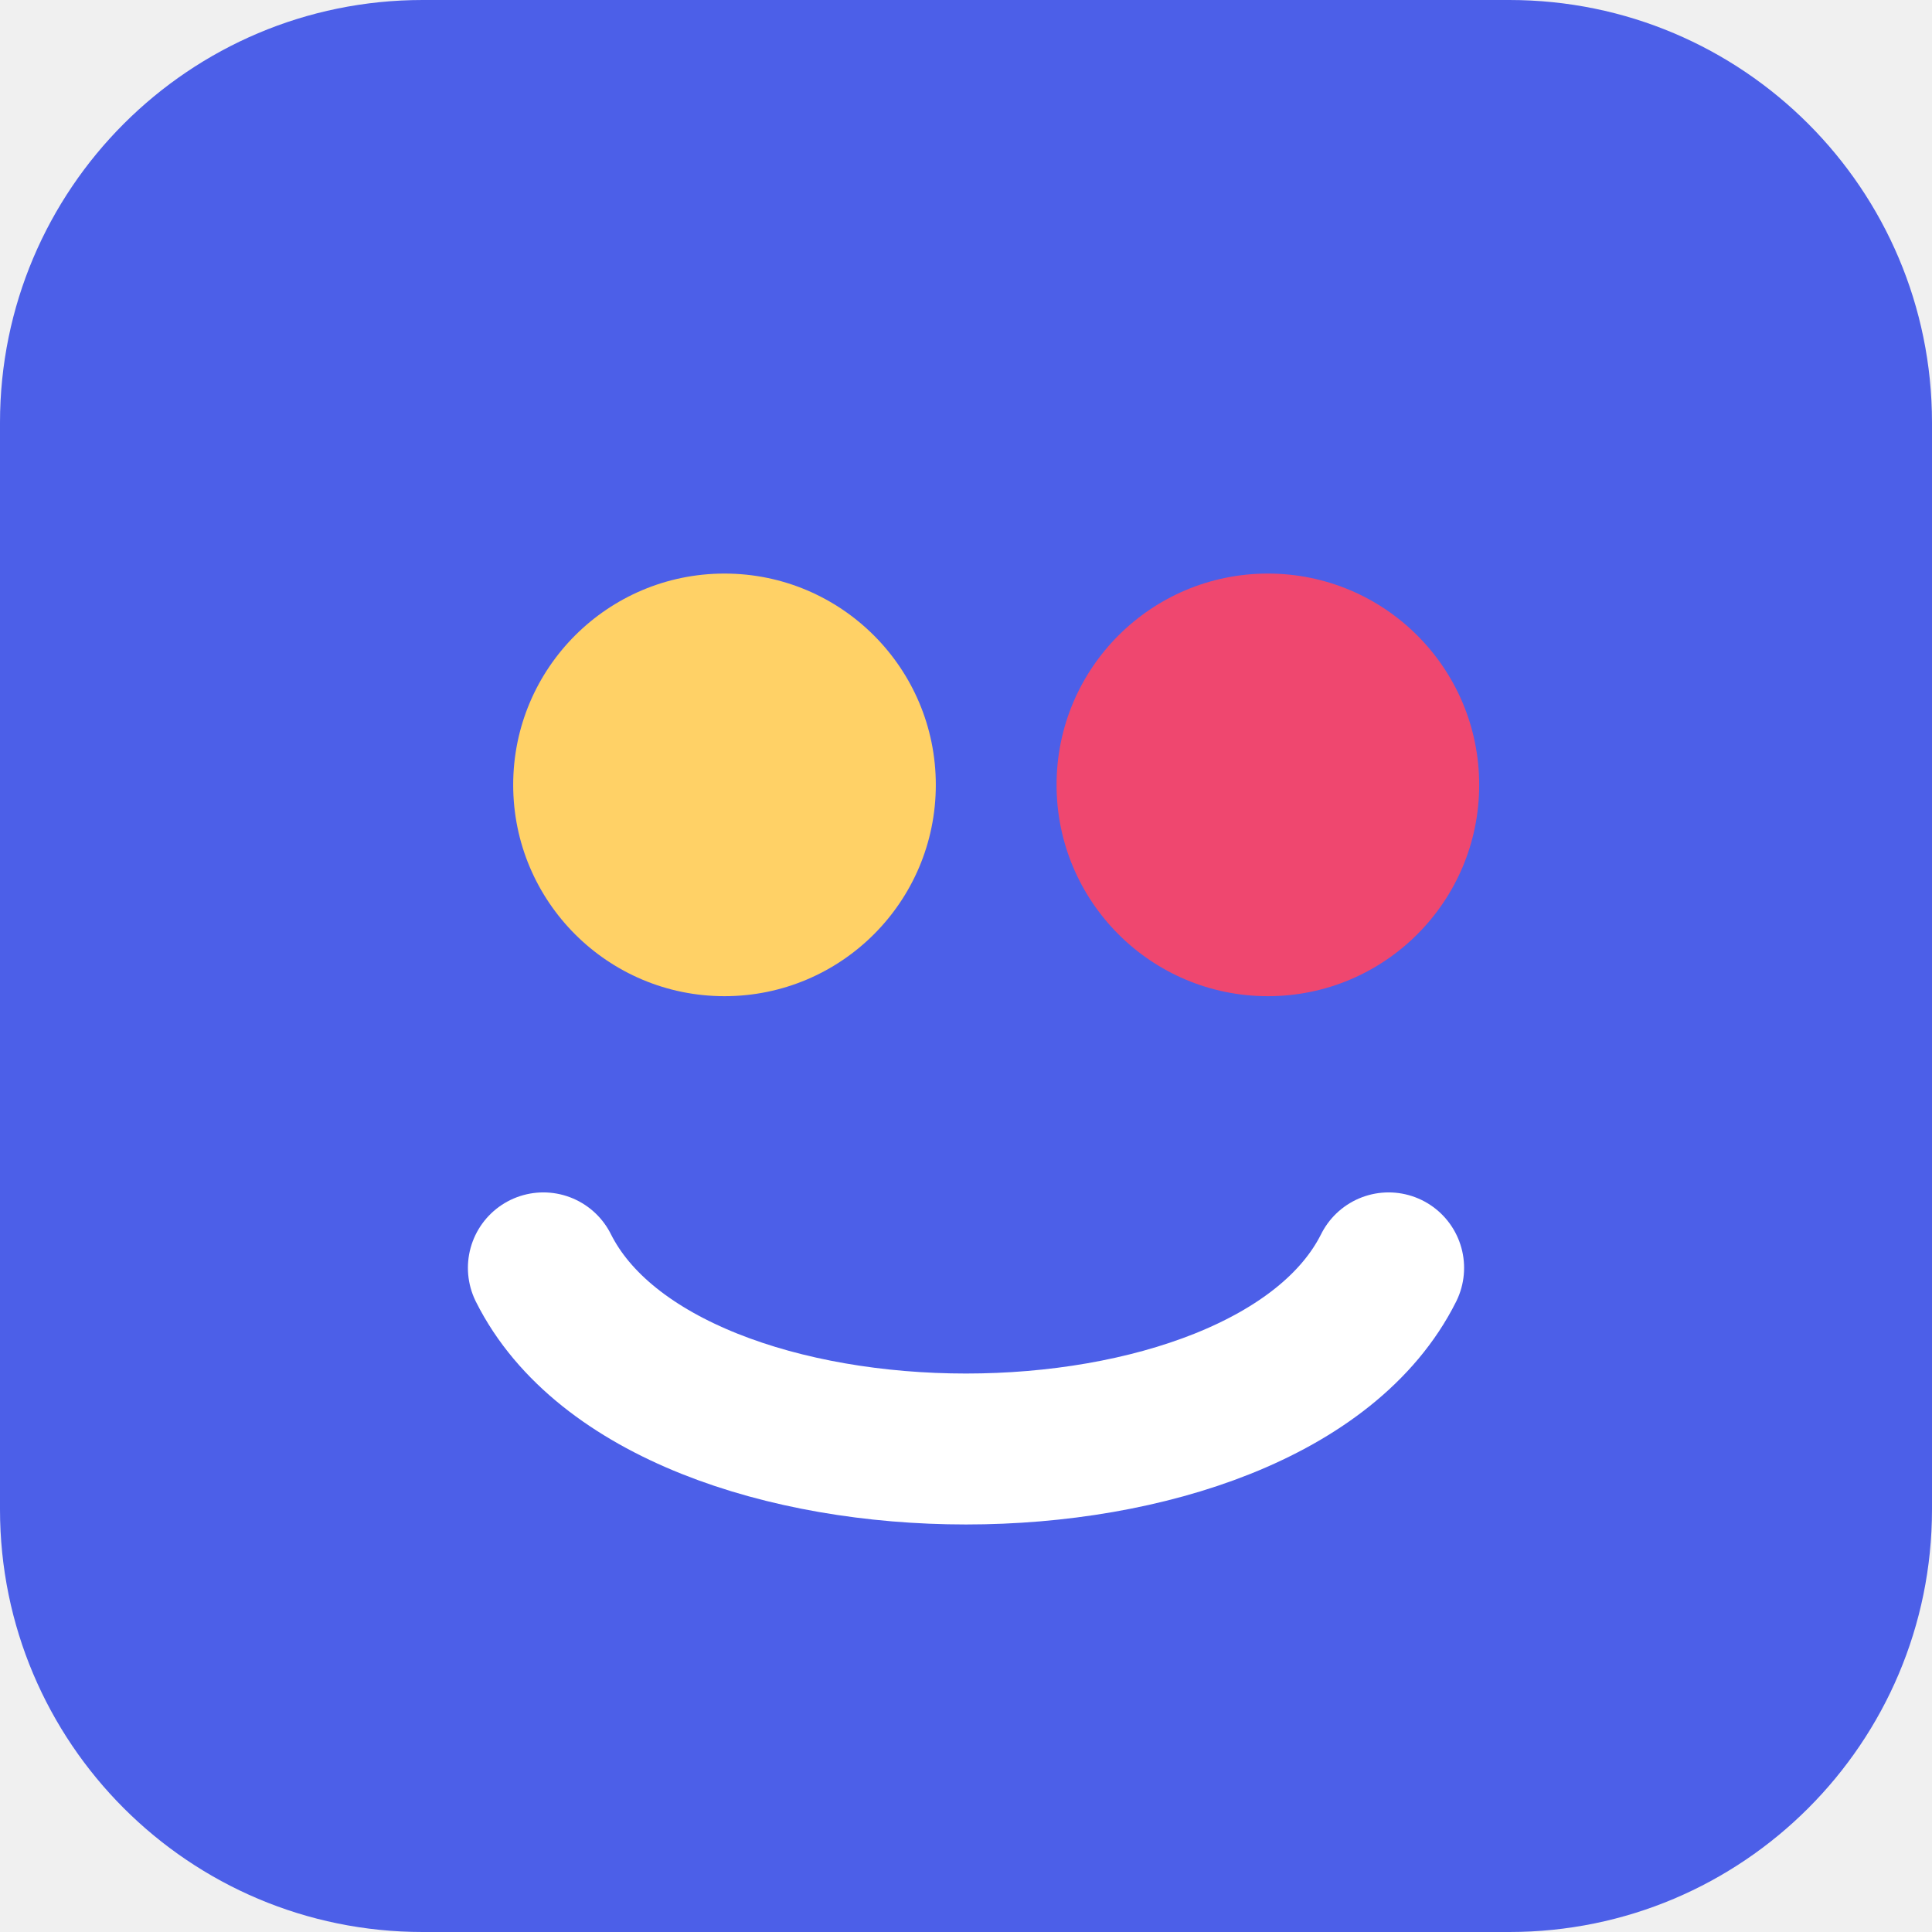
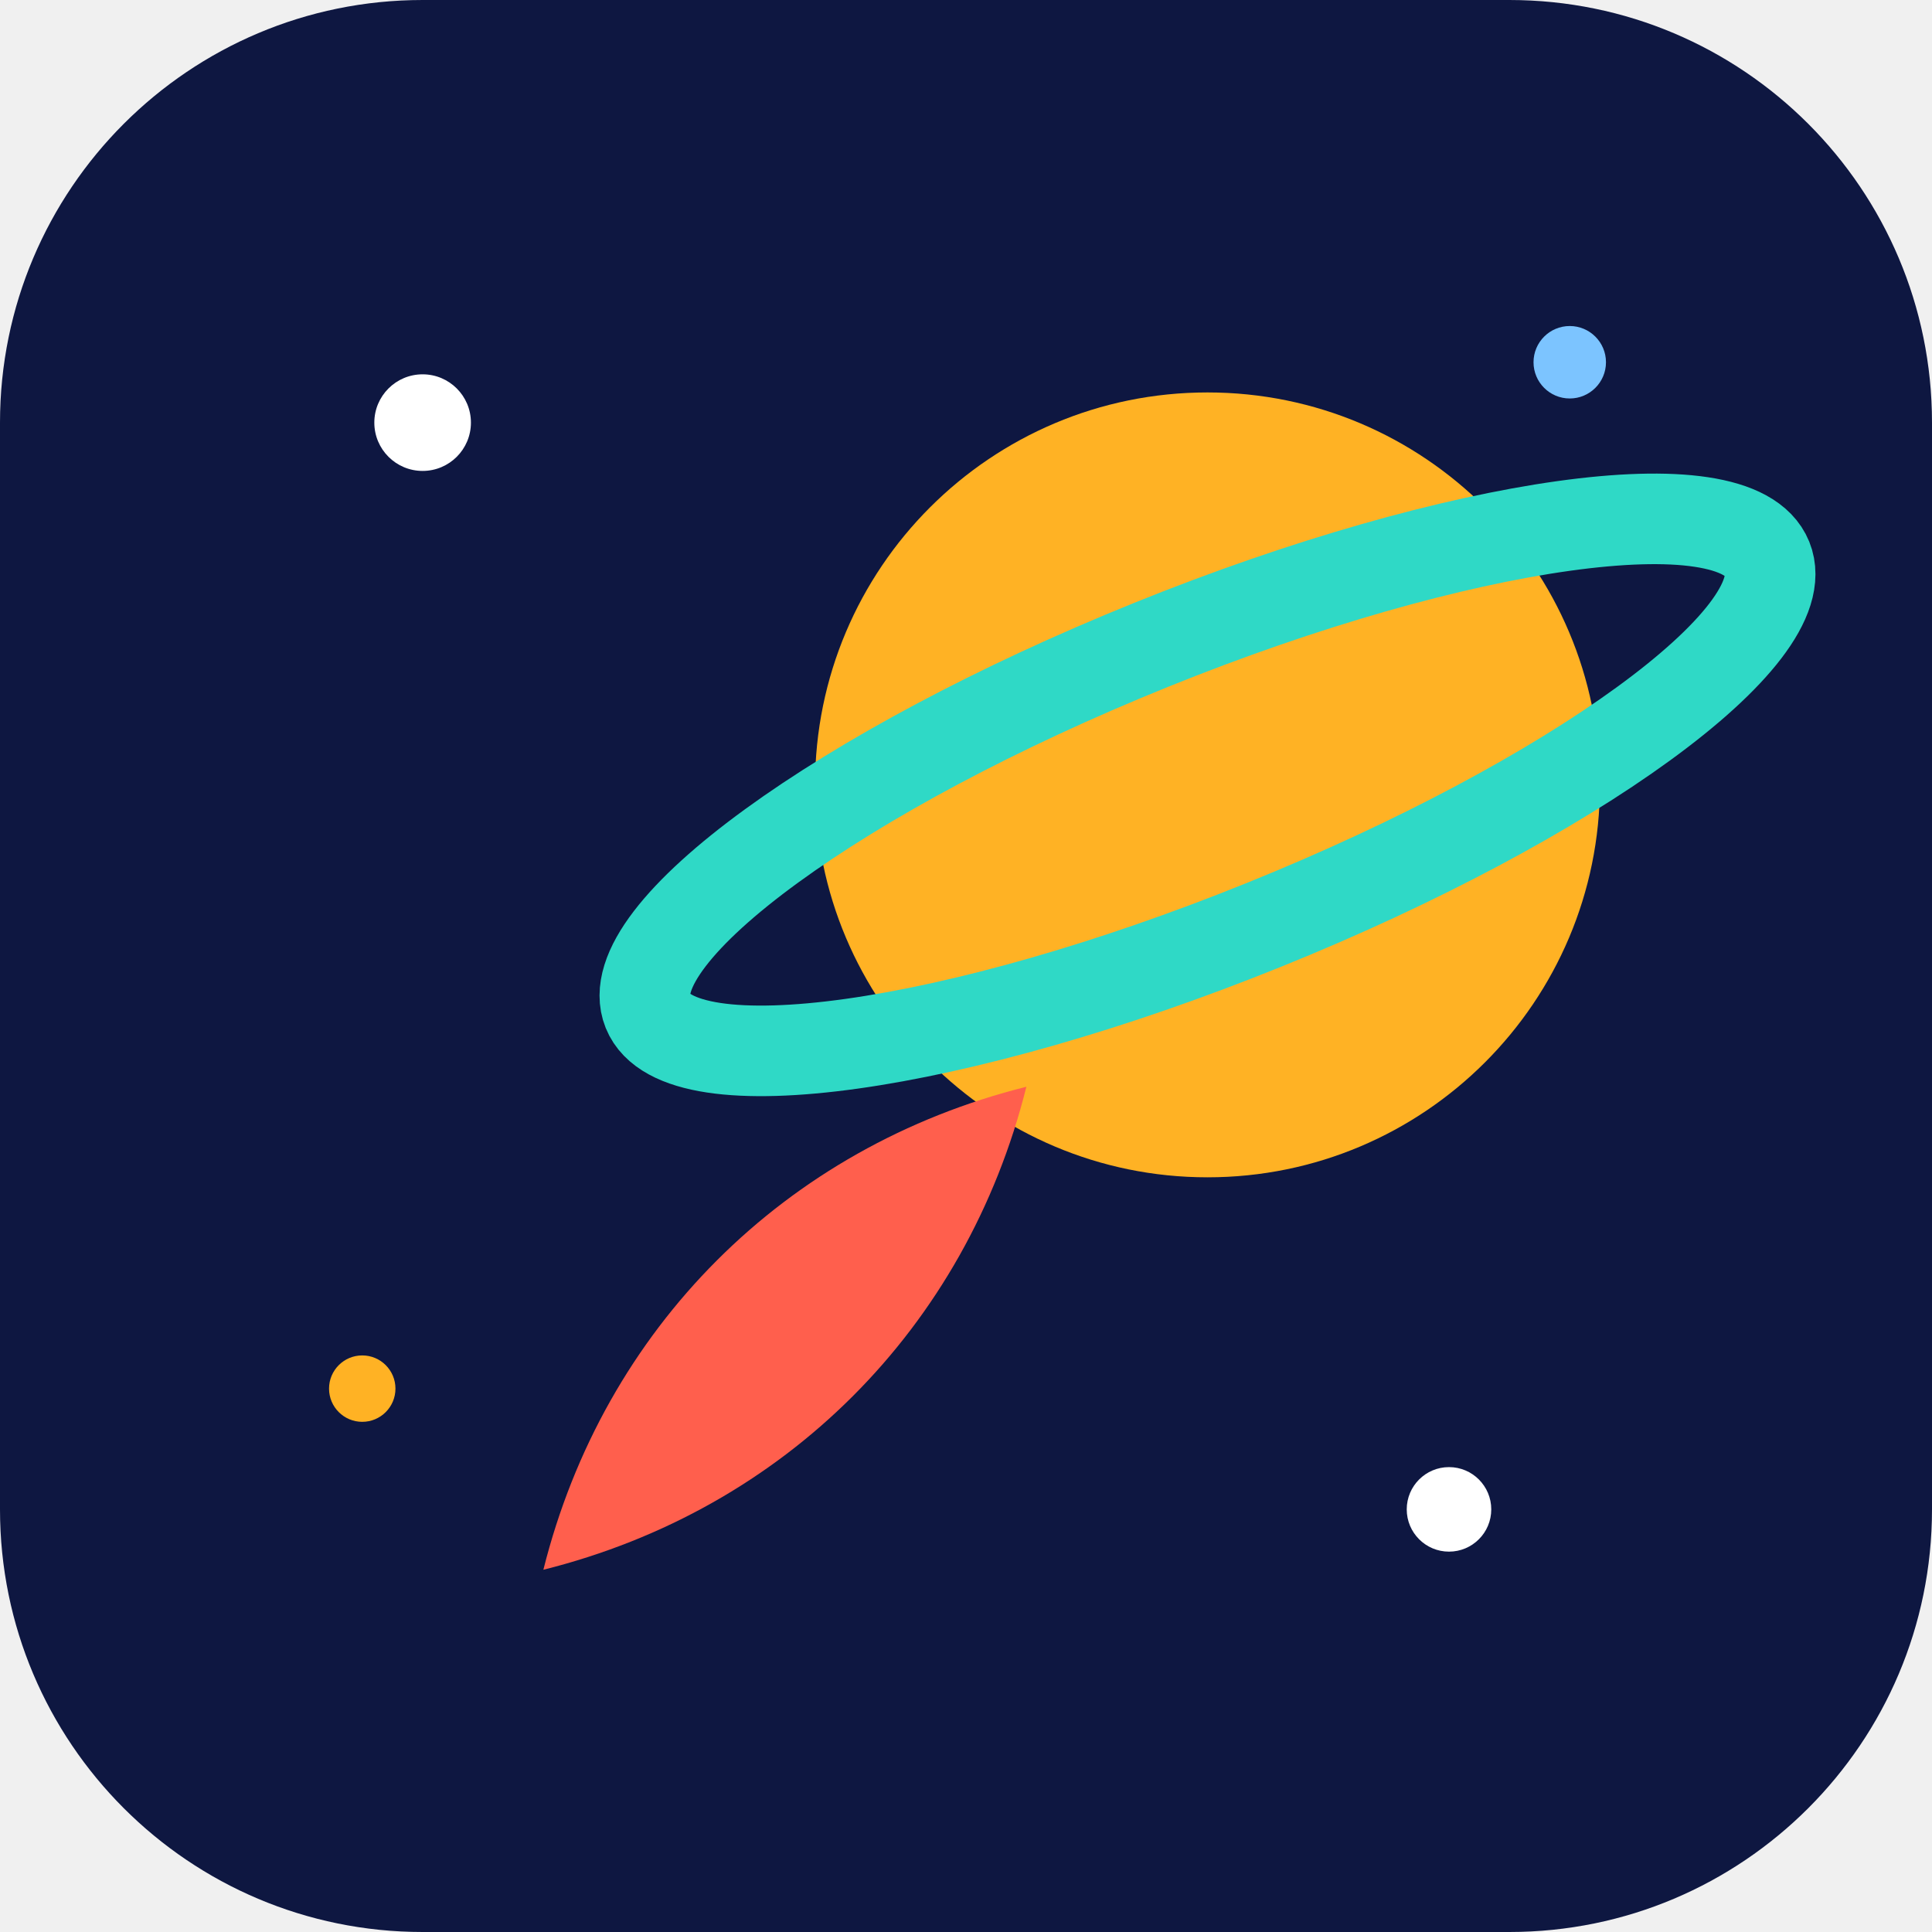
<svg xmlns="http://www.w3.org/2000/svg" viewBox="0 0 64 64">
-   <rect width="64" height="64" rx="14" fill="#4C5FE8" />
-   <circle cx="24" cy="26" r="7" fill="#FFD166" />
-   <circle cx="42" cy="26" r="7" fill="#EF476F" />
-   <path d="M18 42c4 8 24 8 28 0" stroke="#fff" stroke-width="5" stroke-linecap="round" fill="none" />
+   <rect width="64" height="64" rx="14" fill="#0e1741" />
+   <circle cx="14" cy="14" r="1.6" fill="#fff" />
+   <circle cx="52" cy="12" r="1.2" fill="#7cc4ff" />
+   <circle cx="48" cy="50" r="1.4" fill="#fff" />
+   <circle cx="12" cy="46" r="1.1" fill="#ffb224" />
+   <circle cx="40" cy="26" r="13" fill="#ffb224" />
+   <ellipse cx="40" cy="26" rx="20" ry="5" fill="none" stroke="#2fd9c6" stroke-width="3" transform="rotate(-22 40 26)" />
+   <path d="M18 52c2-8 8-14 16-16-2 8-8 14-16 16Z" fill="#ff5f4d" />
</svg>
